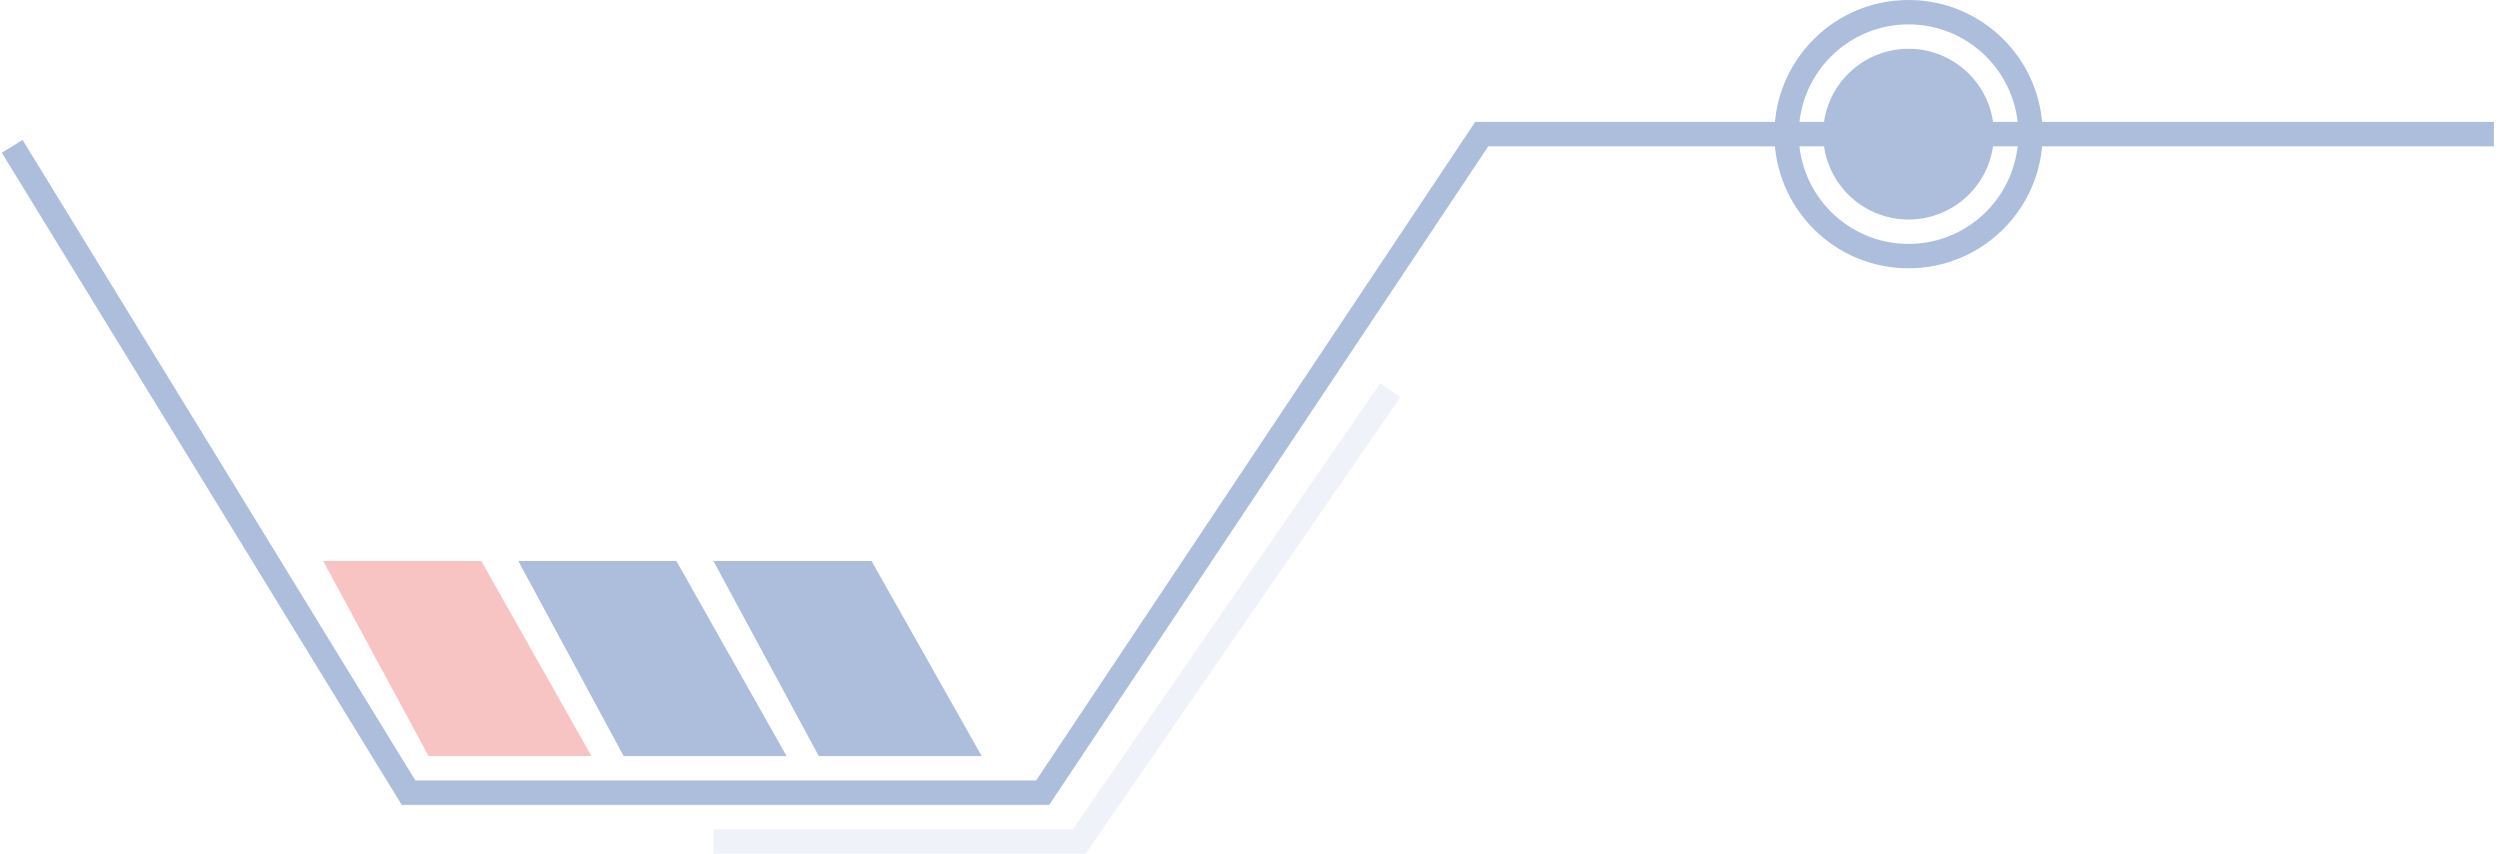
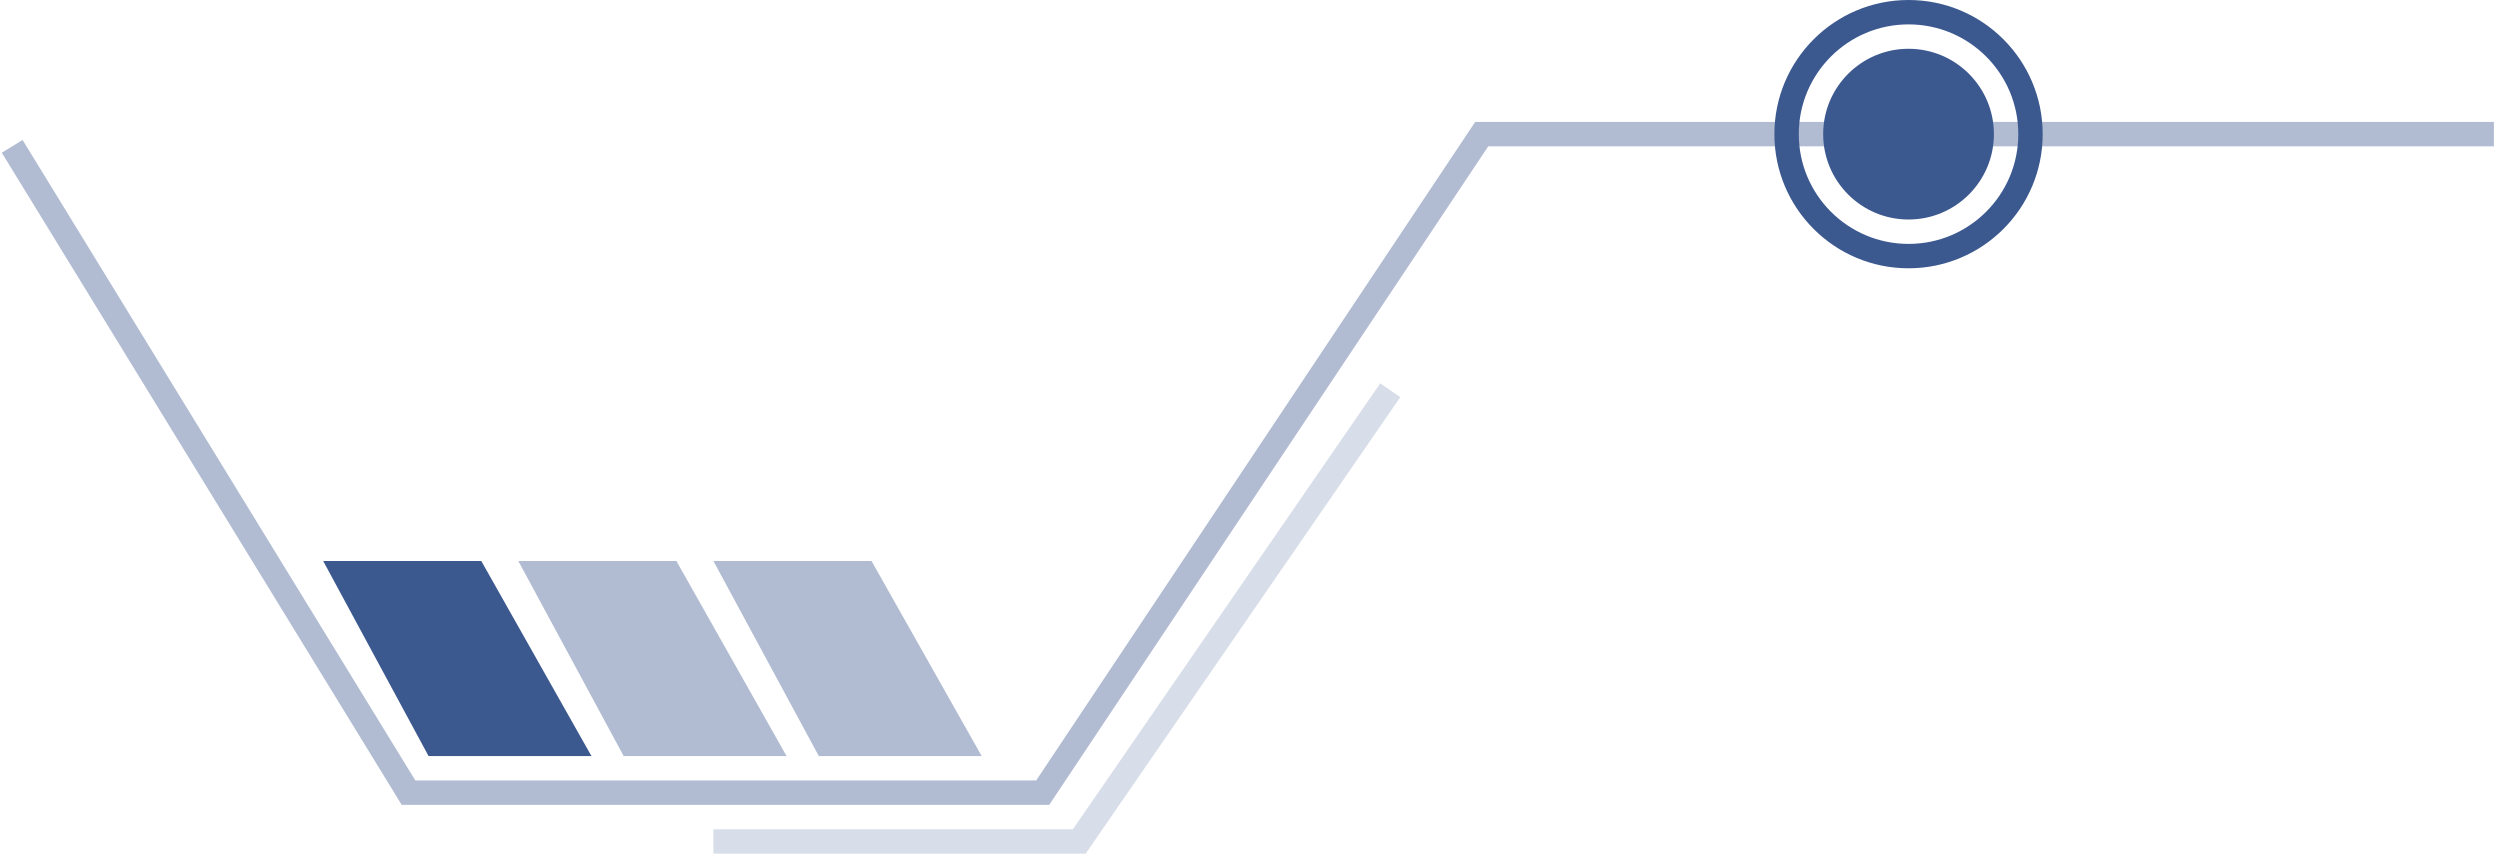
<svg xmlns="http://www.w3.org/2000/svg" width="205" height="70" viewBox="0 0 205 70" fill="none">
-   <g opacity="0.4">
-     <path d="M204.5 11H121.5L85.5 65H33.5L1 12" stroke="#2F5CA7" stroke-width="2" />
-     <path d="M67.143 62H80.5L71.464 46H58.5L67.143 62Z" fill="#2F5CA7" />
-     <path d="M51.143 62H64.5L55.464 46H42.5L51.143 62Z" fill="#2F5CA7" />
-     <path d="M35.143 62H48.5L39.464 46H26.5L35.143 62Z" fill="#EB6A6A" />
-     <circle cx="7" cy="7" r="7" transform="matrix(1 0 0 -1 149.5 18)" fill="#2F5CA7" />
-     <circle cx="11" cy="11" r="10" transform="matrix(1 0 0 -1 145.5 22)" stroke="#2F5CA7" stroke-width="2" />
-     <path opacity="0.2" d="M58.5 69H88.5L114 32" stroke="#2F5CA7" stroke-width="2" />
-   </g>
+   <path opacity="0.4" d="M204.5 11H121.5L85.5 65H33.5L1 12" stroke="#3B588F" stroke-width="2" />
+   <path opacity="0.4" d="M67.143 62H80.5L71.464 46H58.5L67.143 62Z" fill="#3B588F" />
+   <path opacity="0.4" d="M51.143 62H64.5L55.464 46H42.5L51.143 62Z" fill="#3B588F" />
+   <path d="M35.143 62H48.5L39.464 46H26.5L35.143 62Z" fill="#3B588F" />
+   <circle cx="7" cy="7" r="7" transform="matrix(1 0 0 -1 149.5 18)" fill="#3B588F" />
+   <circle cx="11" cy="11" r="10" transform="matrix(1 0 0 -1 145.5 22)" stroke="#3B588F" stroke-width="2" />
+   <path opacity="0.2" d="M58.5 69H88.5L114 32" stroke="#3B588F" stroke-width="2" />
</svg>
